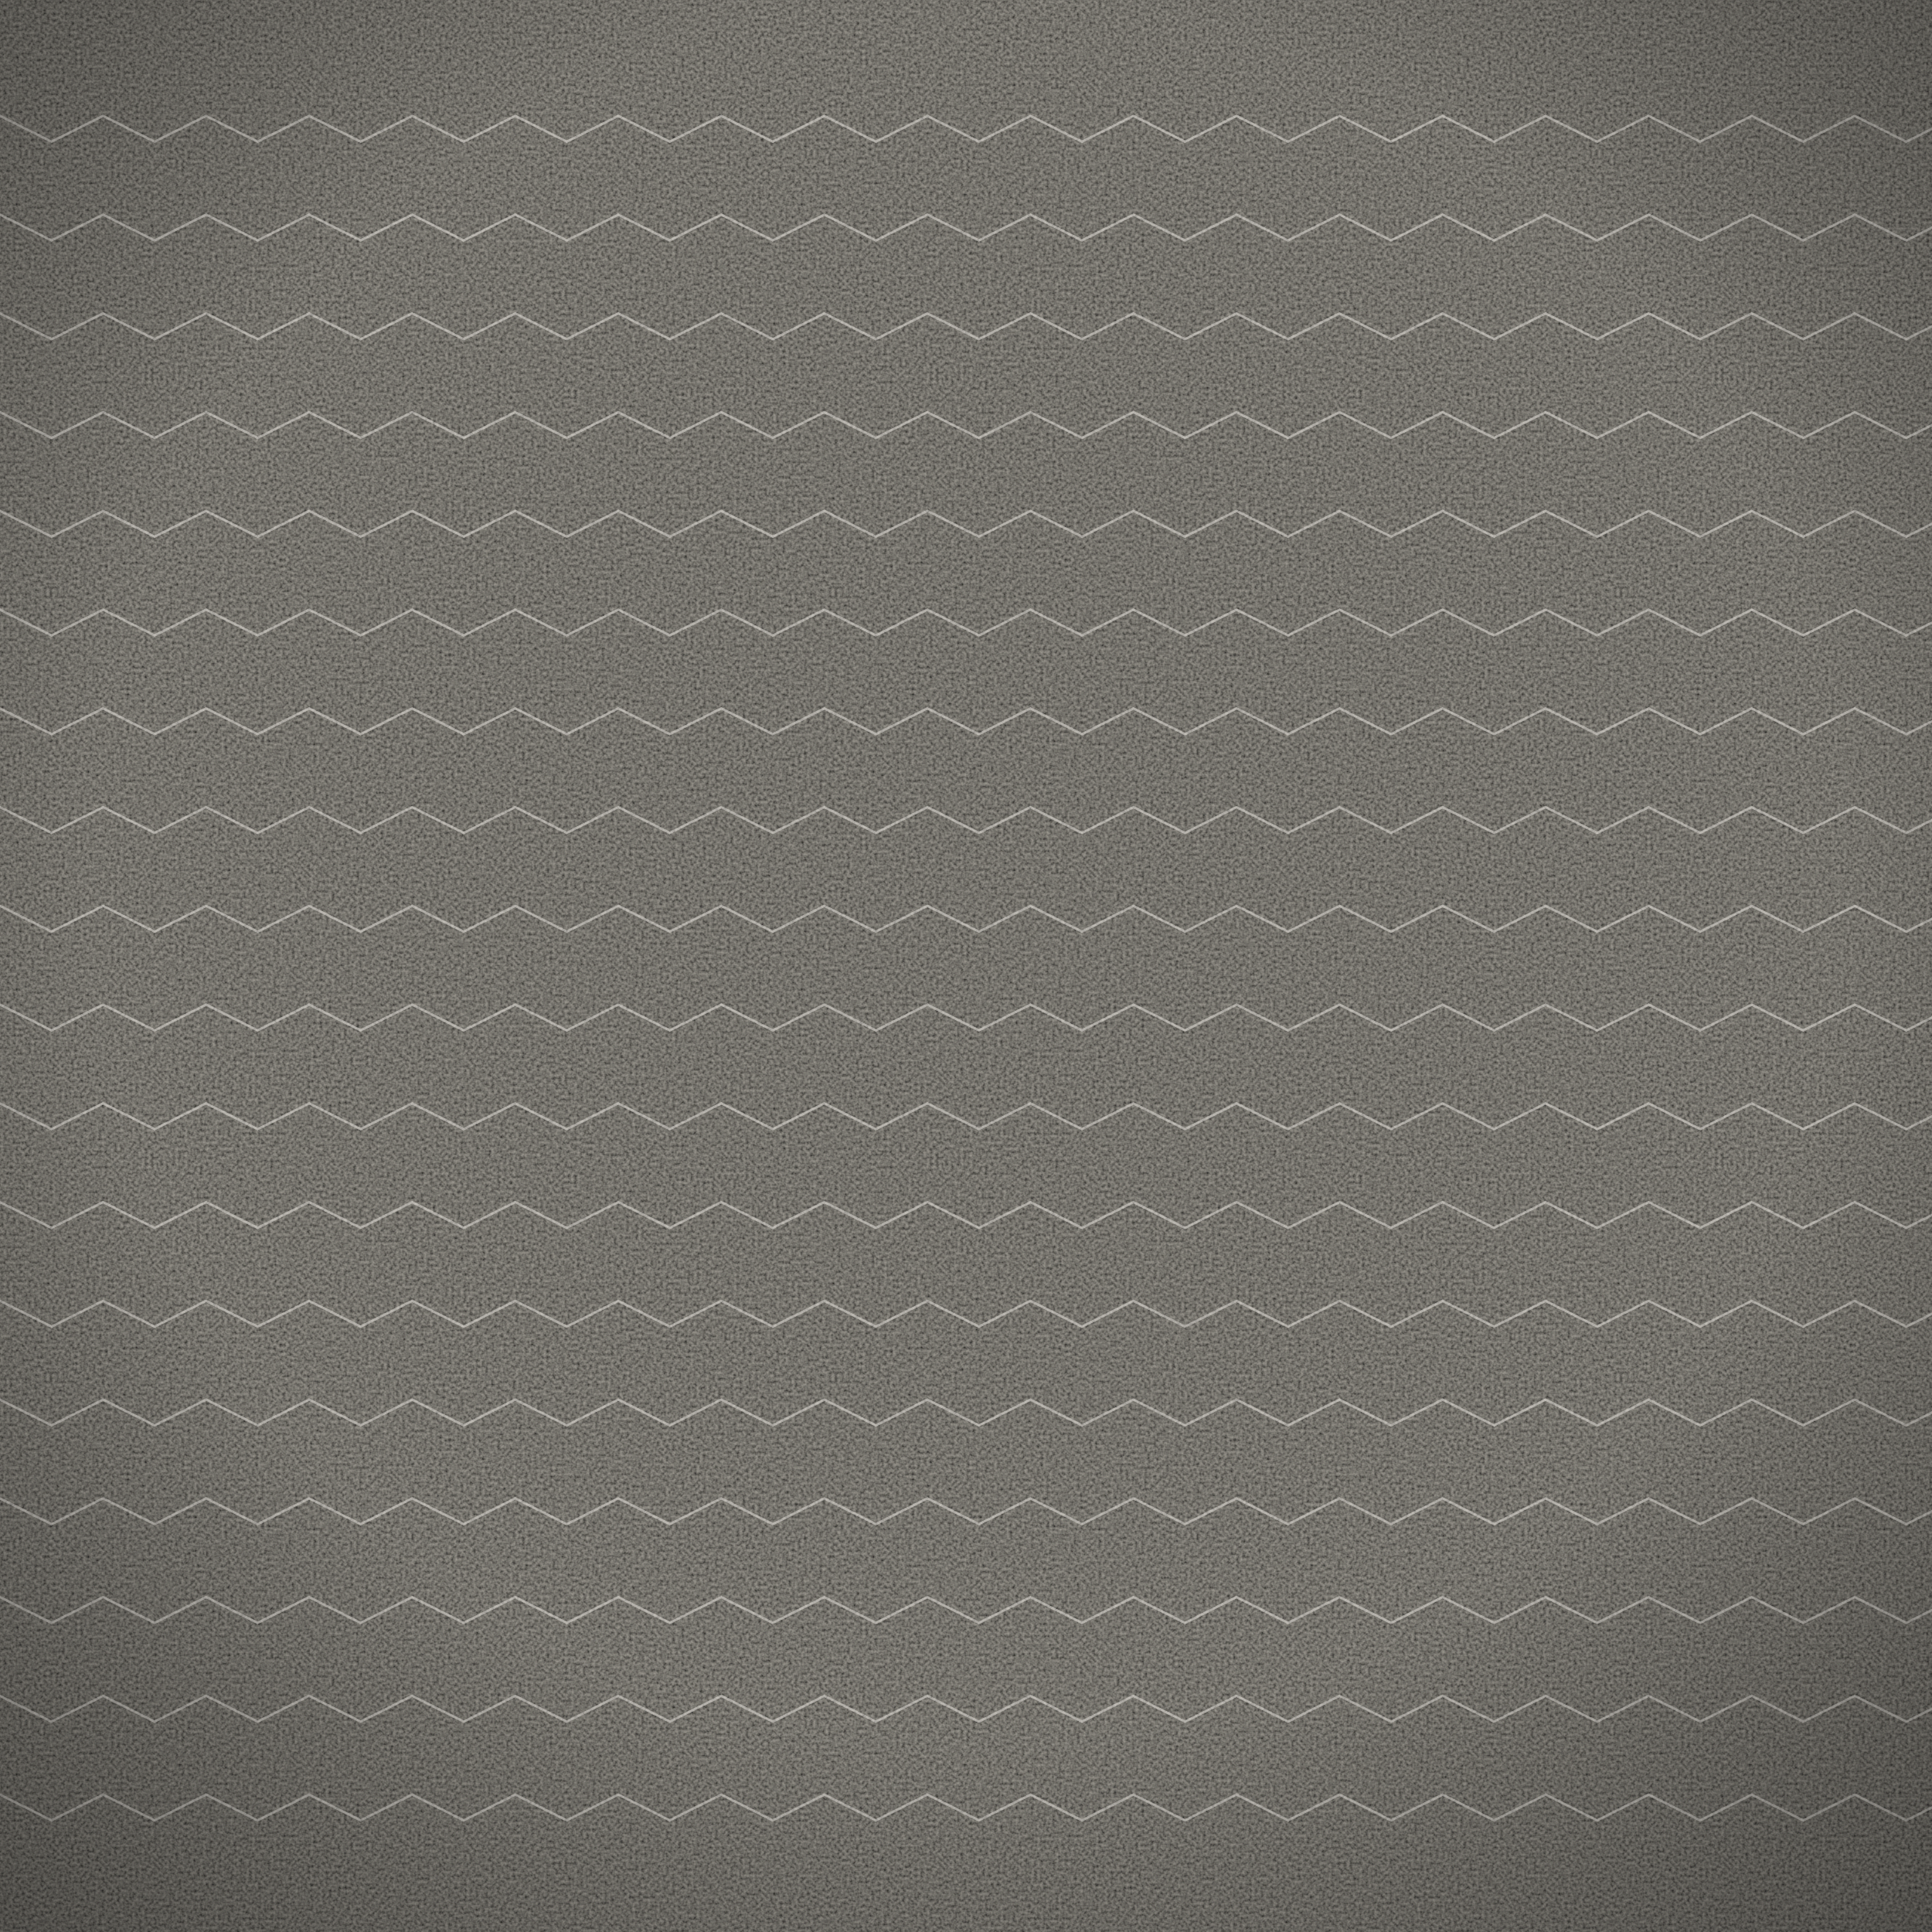
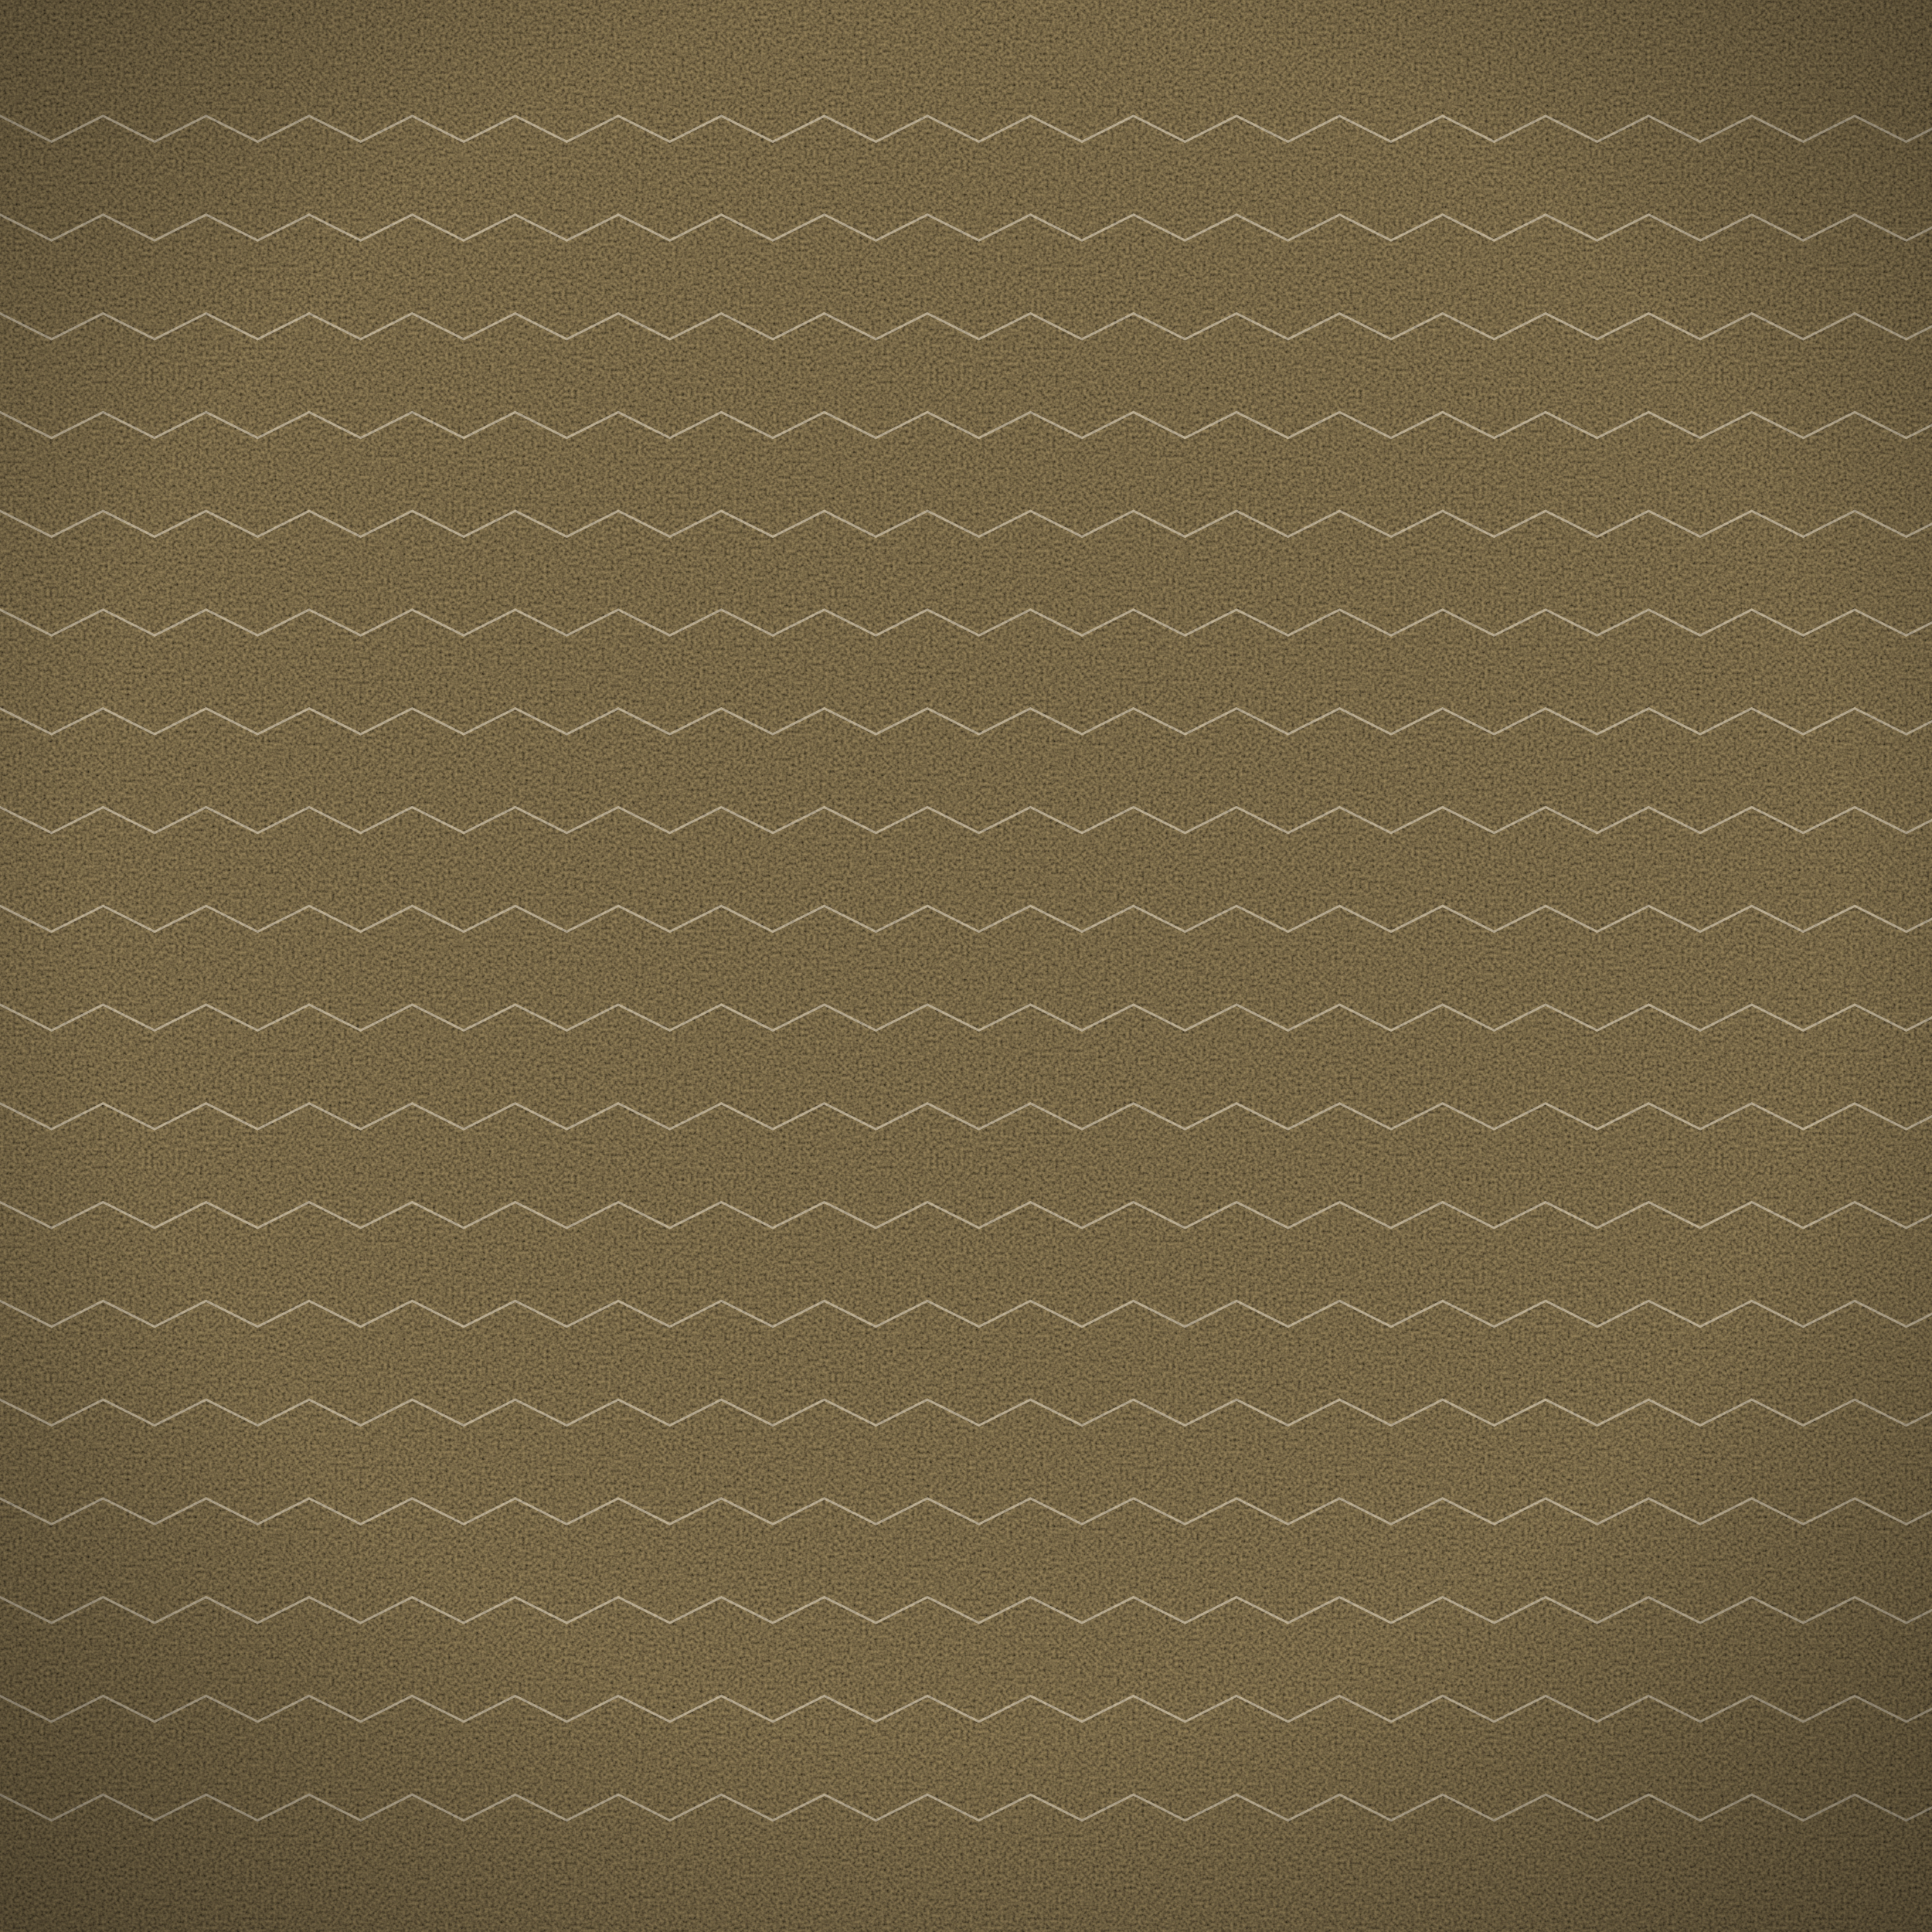
<svg xmlns="http://www.w3.org/2000/svg" viewBox="0 0 900 900" width="900" height="900">
  <defs>
    <filter id="tex-mat5" x="-10%" y="-10%" width="120%" height="120%">
      <feTurbulence type="fractalNoise" baseFrequency="0.7" numOctaves="2" seed="305" stitchTiles="stitch" result="n" />
-       <feColorMatrix in="n" type="matrix" values="0 0 0 0 0.85  0 0 0 0 0.83  0 0 0 0 0.78  0 0 0 0.5 0" result="nc" />
+       <feColorMatrix in="n" type="matrix" values="0 0 0 0 0.86  0 0 0 0 0.74  0 0 0 0 0.5  0 0 0 0.5 0" result="nc" />
      <feComposite in="nc" in2="SourceGraphic" operator="in" result="tinted" />
      <feBlend in="SourceGraphic" in2="tinted" mode="soft-light" />
    </filter>
    <radialGradient id="vig-mat5" cx="50%" cy="45%" r="75%">
      <stop offset="60%" stop-color="#000000" stop-opacity="0" />
      <stop offset="100%" stop-color="#000000" stop-opacity="0.35" />
    </radialGradient>
  </defs>
-   <rect width="900" height="900" fill="#1c1b19" />
+   <rect width="900" height="900" fill="#1a231d" />
  <rect width="900" height="900" filter="url(#tex-mat5)" />
  <g>
-     <path d="M -20 60 L 0 54 L 24 66 L 48 54 L 72 66 L 96 54 L 120 66 L 144 54 L 168 66 L 192 54 L 216 66 L 240 54 L 264 66 L 288 54 L 312 66 L 336 54 L 360 66 L 384 54 L 408 66 L 432 54 L 456 66 L 480 54 L 504 66 L 528 54 L 552 66 L 576 54 L 600 66 L 624 54 L 648 66 L 672 54 L 696 66 L 720 54 L 744 66 L 768 54 L 792 66 L 816 54 L 840 66 L 864 54 L 888 66 L 912 54" fill="none" stroke="#efece6" stroke-width="1.1" opacity="0.5" />
-     <path d="M -20 106 L 0 100 L 24 112 L 48 100 L 72 112 L 96 100 L 120 112 L 144 100 L 168 112 L 192 100 L 216 112 L 240 100 L 264 112 L 288 100 L 312 112 L 336 100 L 360 112 L 384 100 L 408 112 L 432 100 L 456 112 L 480 100 L 504 112 L 528 100 L 552 112 L 576 100 L 600 112 L 624 100 L 648 112 L 672 100 L 696 112 L 720 100 L 744 112 L 768 100 L 792 112 L 816 100 L 840 112 L 864 100 L 888 112 L 912 100" fill="none" stroke="#efece6" stroke-width="1.1" opacity="0.5" />
-     <path d="M -20 152 L 0 146 L 24 158 L 48 146 L 72 158 L 96 146 L 120 158 L 144 146 L 168 158 L 192 146 L 216 158 L 240 146 L 264 158 L 288 146 L 312 158 L 336 146 L 360 158 L 384 146 L 408 158 L 432 146 L 456 158 L 480 146 L 504 158 L 528 146 L 552 158 L 576 146 L 600 158 L 624 146 L 648 158 L 672 146 L 696 158 L 720 146 L 744 158 L 768 146 L 792 158 L 816 146 L 840 158 L 864 146 L 888 158 L 912 146" fill="none" stroke="#efece6" stroke-width="1.1" opacity="0.5" />
-     <path d="M -20 198 L 0 192 L 24 204 L 48 192 L 72 204 L 96 192 L 120 204 L 144 192 L 168 204 L 192 192 L 216 204 L 240 192 L 264 204 L 288 192 L 312 204 L 336 192 L 360 204 L 384 192 L 408 204 L 432 192 L 456 204 L 480 192 L 504 204 L 528 192 L 552 204 L 576 192 L 600 204 L 624 192 L 648 204 L 672 192 L 696 204 L 720 192 L 744 204 L 768 192 L 792 204 L 816 192 L 840 204 L 864 192 L 888 204 L 912 192" fill="none" stroke="#efece6" stroke-width="1.1" opacity="0.5" />
-     <path d="M -20 244 L 0 238 L 24 250 L 48 238 L 72 250 L 96 238 L 120 250 L 144 238 L 168 250 L 192 238 L 216 250 L 240 238 L 264 250 L 288 238 L 312 250 L 336 238 L 360 250 L 384 238 L 408 250 L 432 238 L 456 250 L 480 238 L 504 250 L 528 238 L 552 250 L 576 238 L 600 250 L 624 238 L 648 250 L 672 238 L 696 250 L 720 238 L 744 250 L 768 238 L 792 250 L 816 238 L 840 250 L 864 238 L 888 250 L 912 238" fill="none" stroke="#efece6" stroke-width="1.1" opacity="0.5" />
-     <path d="M -20 290 L 0 284 L 24 296 L 48 284 L 72 296 L 96 284 L 120 296 L 144 284 L 168 296 L 192 284 L 216 296 L 240 284 L 264 296 L 288 284 L 312 296 L 336 284 L 360 296 L 384 284 L 408 296 L 432 284 L 456 296 L 480 284 L 504 296 L 528 284 L 552 296 L 576 284 L 600 296 L 624 284 L 648 296 L 672 284 L 696 296 L 720 284 L 744 296 L 768 284 L 792 296 L 816 284 L 840 296 L 864 284 L 888 296 L 912 284" fill="none" stroke="#efece6" stroke-width="1.1" opacity="0.5" />
-     <path d="M -20 336 L 0 330 L 24 342 L 48 330 L 72 342 L 96 330 L 120 342 L 144 330 L 168 342 L 192 330 L 216 342 L 240 330 L 264 342 L 288 330 L 312 342 L 336 330 L 360 342 L 384 330 L 408 342 L 432 330 L 456 342 L 480 330 L 504 342 L 528 330 L 552 342 L 576 330 L 600 342 L 624 330 L 648 342 L 672 330 L 696 342 L 720 330 L 744 342 L 768 330 L 792 342 L 816 330 L 840 342 L 864 330 L 888 342 L 912 330" fill="none" stroke="#efece6" stroke-width="1.1" opacity="0.5" />
-     <path d="M -20 382 L 0 376 L 24 388 L 48 376 L 72 388 L 96 376 L 120 388 L 144 376 L 168 388 L 192 376 L 216 388 L 240 376 L 264 388 L 288 376 L 312 388 L 336 376 L 360 388 L 384 376 L 408 388 L 432 376 L 456 388 L 480 376 L 504 388 L 528 376 L 552 388 L 576 376 L 600 388 L 624 376 L 648 388 L 672 376 L 696 388 L 720 376 L 744 388 L 768 376 L 792 388 L 816 376 L 840 388 L 864 376 L 888 388 L 912 376" fill="none" stroke="#efece6" stroke-width="1.1" opacity="0.5" />
-     <path d="M -20 428 L 0 422 L 24 434 L 48 422 L 72 434 L 96 422 L 120 434 L 144 422 L 168 434 L 192 422 L 216 434 L 240 422 L 264 434 L 288 422 L 312 434 L 336 422 L 360 434 L 384 422 L 408 434 L 432 422 L 456 434 L 480 422 L 504 434 L 528 422 L 552 434 L 576 422 L 600 434 L 624 422 L 648 434 L 672 422 L 696 434 L 720 422 L 744 434 L 768 422 L 792 434 L 816 422 L 840 434 L 864 422 L 888 434 L 912 422" fill="none" stroke="#efece6" stroke-width="1.1" opacity="0.5" />
-     <path d="M -20 474 L 0 468 L 24 480 L 48 468 L 72 480 L 96 468 L 120 480 L 144 468 L 168 480 L 192 468 L 216 480 L 240 468 L 264 480 L 288 468 L 312 480 L 336 468 L 360 480 L 384 468 L 408 480 L 432 468 L 456 480 L 480 468 L 504 480 L 528 468 L 552 480 L 576 468 L 600 480 L 624 468 L 648 480 L 672 468 L 696 480 L 720 468 L 744 480 L 768 468 L 792 480 L 816 468 L 840 480 L 864 468 L 888 480 L 912 468" fill="none" stroke="#efece6" stroke-width="1.1" opacity="0.5" />
-     <path d="M -20 520 L 0 514 L 24 526 L 48 514 L 72 526 L 96 514 L 120 526 L 144 514 L 168 526 L 192 514 L 216 526 L 240 514 L 264 526 L 288 514 L 312 526 L 336 514 L 360 526 L 384 514 L 408 526 L 432 514 L 456 526 L 480 514 L 504 526 L 528 514 L 552 526 L 576 514 L 600 526 L 624 514 L 648 526 L 672 514 L 696 526 L 720 514 L 744 526 L 768 514 L 792 526 L 816 514 L 840 526 L 864 514 L 888 526 L 912 514" fill="none" stroke="#efece6" stroke-width="1.1" opacity="0.5" />
-     <path d="M -20 566 L 0 560 L 24 572 L 48 560 L 72 572 L 96 560 L 120 572 L 144 560 L 168 572 L 192 560 L 216 572 L 240 560 L 264 572 L 288 560 L 312 572 L 336 560 L 360 572 L 384 560 L 408 572 L 432 560 L 456 572 L 480 560 L 504 572 L 528 560 L 552 572 L 576 560 L 600 572 L 624 560 L 648 572 L 672 560 L 696 572 L 720 560 L 744 572 L 768 560 L 792 572 L 816 560 L 840 572 L 864 560 L 888 572 L 912 560" fill="none" stroke="#efece6" stroke-width="1.1" opacity="0.5" />
-     <path d="M -20 612 L 0 606 L 24 618 L 48 606 L 72 618 L 96 606 L 120 618 L 144 606 L 168 618 L 192 606 L 216 618 L 240 606 L 264 618 L 288 606 L 312 618 L 336 606 L 360 618 L 384 606 L 408 618 L 432 606 L 456 618 L 480 606 L 504 618 L 528 606 L 552 618 L 576 606 L 600 618 L 624 606 L 648 618 L 672 606 L 696 618 L 720 606 L 744 618 L 768 606 L 792 618 L 816 606 L 840 618 L 864 606 L 888 618 L 912 606" fill="none" stroke="#efece6" stroke-width="1.1" opacity="0.5" />
-     <path d="M -20 658 L 0 652 L 24 664 L 48 652 L 72 664 L 96 652 L 120 664 L 144 652 L 168 664 L 192 652 L 216 664 L 240 652 L 264 664 L 288 652 L 312 664 L 336 652 L 360 664 L 384 652 L 408 664 L 432 652 L 456 664 L 480 652 L 504 664 L 528 652 L 552 664 L 576 652 L 600 664 L 624 652 L 648 664 L 672 652 L 696 664 L 720 652 L 744 664 L 768 652 L 792 664 L 816 652 L 840 664 L 864 652 L 888 664 L 912 652" fill="none" stroke="#efece6" stroke-width="1.1" opacity="0.5" />
-     <path d="M -20 704 L 0 698 L 24 710 L 48 698 L 72 710 L 96 698 L 120 710 L 144 698 L 168 710 L 192 698 L 216 710 L 240 698 L 264 710 L 288 698 L 312 710 L 336 698 L 360 710 L 384 698 L 408 710 L 432 698 L 456 710 L 480 698 L 504 710 L 528 698 L 552 710 L 576 698 L 600 710 L 624 698 L 648 710 L 672 698 L 696 710 L 720 698 L 744 710 L 768 698 L 792 710 L 816 698 L 840 710 L 864 698 L 888 710 L 912 698" fill="none" stroke="#efece6" stroke-width="1.1" opacity="0.5" />
-     <path d="M -20 750 L 0 744 L 24 756 L 48 744 L 72 756 L 96 744 L 120 756 L 144 744 L 168 756 L 192 744 L 216 756 L 240 744 L 264 756 L 288 744 L 312 756 L 336 744 L 360 756 L 384 744 L 408 756 L 432 744 L 456 756 L 480 744 L 504 756 L 528 744 L 552 756 L 576 744 L 600 756 L 624 744 L 648 756 L 672 744 L 696 756 L 720 744 L 744 756 L 768 744 L 792 756 L 816 744 L 840 756 L 864 744 L 888 756 L 912 744" fill="none" stroke="#efece6" stroke-width="1.1" opacity="0.5" />
-     <path d="M -20 796 L 0 790 L 24 802 L 48 790 L 72 802 L 96 790 L 120 802 L 144 790 L 168 802 L 192 790 L 216 802 L 240 790 L 264 802 L 288 790 L 312 802 L 336 790 L 360 802 L 384 790 L 408 802 L 432 790 L 456 802 L 480 790 L 504 802 L 528 790 L 552 802 L 576 790 L 600 802 L 624 790 L 648 802 L 672 790 L 696 802 L 720 790 L 744 802 L 768 790 L 792 802 L 816 790 L 840 802 L 864 790 L 888 802 L 912 790" fill="none" stroke="#efece6" stroke-width="1.1" opacity="0.5" />
-     <path d="M -20 842 L 0 836 L 24 848 L 48 836 L 72 848 L 96 836 L 120 848 L 144 836 L 168 848 L 192 836 L 216 848 L 240 836 L 264 848 L 288 836 L 312 848 L 336 836 L 360 848 L 384 836 L 408 848 L 432 836 L 456 848 L 480 836 L 504 848 L 528 836 L 552 848 L 576 836 L 600 848 L 624 836 L 648 848 L 672 836 L 696 848 L 720 836 L 744 848 L 768 836 L 792 848 L 816 836 L 840 848 L 864 836 L 888 848 L 912 836" fill="none" stroke="#efece6" stroke-width="1.1" opacity="0.5" />
+     <path d="M -20 60 L 0 54 L 24 66 L 48 54 L 72 66 L 96 54 L 120 66 L 144 54 L 168 66 L 192 54 L 216 66 L 240 54 L 264 66 L 288 54 L 312 66 L 336 54 L 360 66 L 384 54 L 408 66 L 432 54 L 456 66 L 480 54 L 504 66 L 528 54 L 552 66 L 576 54 L 600 66 L 624 54 L 648 66 L 672 54 L 696 66 L 720 54 L 744 66 L 768 54 L 792 66 L 816 54 L 840 66 L 864 54 L 888 66 L 912 54" fill="none" stroke="#f3e9d7" stroke-width="1.1" opacity="0.5" />
+     <path d="M -20 106 L 0 100 L 24 112 L 48 100 L 72 112 L 96 100 L 120 112 L 144 100 L 168 112 L 192 100 L 216 112 L 240 100 L 264 112 L 288 100 L 312 112 L 336 100 L 360 112 L 384 100 L 408 112 L 432 100 L 456 112 L 480 100 L 504 112 L 528 100 L 552 112 L 576 100 L 600 112 L 624 100 L 648 112 L 672 100 L 696 112 L 720 100 L 744 112 L 768 100 L 792 112 L 816 100 L 840 112 L 864 100 L 888 112 L 912 100" fill="none" stroke="#f3e9d7" stroke-width="1.1" opacity="0.5" />
+     <path d="M -20 152 L 0 146 L 24 158 L 48 146 L 72 158 L 96 146 L 120 158 L 144 146 L 168 158 L 192 146 L 216 158 L 240 146 L 264 158 L 288 146 L 312 158 L 336 146 L 360 158 L 384 146 L 408 158 L 432 146 L 456 158 L 480 146 L 504 158 L 528 146 L 552 158 L 576 146 L 600 158 L 624 146 L 648 158 L 672 146 L 696 158 L 720 146 L 744 158 L 768 146 L 792 158 L 816 146 L 840 158 L 864 146 L 888 158 L 912 146" fill="none" stroke="#f3e9d7" stroke-width="1.1" opacity="0.5" />
+     <path d="M -20 198 L 0 192 L 24 204 L 48 192 L 72 204 L 96 192 L 120 204 L 144 192 L 168 204 L 192 192 L 216 204 L 240 192 L 264 204 L 288 192 L 312 204 L 336 192 L 360 204 L 384 192 L 408 204 L 432 192 L 456 204 L 480 192 L 504 204 L 528 192 L 552 204 L 576 192 L 600 204 L 624 192 L 648 204 L 672 192 L 696 204 L 720 192 L 744 204 L 768 192 L 792 204 L 816 192 L 840 204 L 864 192 L 888 204 L 912 192" fill="none" stroke="#f3e9d7" stroke-width="1.1" opacity="0.5" />
+     <path d="M -20 244 L 0 238 L 24 250 L 48 238 L 72 250 L 96 238 L 120 250 L 144 238 L 168 250 L 192 238 L 216 250 L 240 238 L 264 250 L 288 238 L 312 250 L 336 238 L 360 250 L 384 238 L 408 250 L 432 238 L 456 250 L 480 238 L 504 250 L 528 238 L 552 250 L 576 238 L 600 250 L 624 238 L 648 250 L 672 238 L 696 250 L 720 238 L 744 250 L 768 238 L 792 250 L 816 238 L 840 250 L 864 238 L 888 250 L 912 238" fill="none" stroke="#f3e9d7" stroke-width="1.1" opacity="0.5" />
+     <path d="M -20 290 L 0 284 L 24 296 L 48 284 L 72 296 L 96 284 L 120 296 L 144 284 L 168 296 L 192 284 L 216 296 L 240 284 L 264 296 L 288 284 L 312 296 L 336 284 L 360 296 L 384 284 L 408 296 L 432 284 L 456 296 L 480 284 L 504 296 L 528 284 L 552 296 L 576 284 L 600 296 L 624 284 L 648 296 L 672 284 L 696 296 L 720 284 L 744 296 L 768 284 L 792 296 L 816 284 L 840 296 L 864 284 L 888 296 L 912 284" fill="none" stroke="#f3e9d7" stroke-width="1.1" opacity="0.5" />
+     <path d="M -20 336 L 0 330 L 24 342 L 48 330 L 72 342 L 96 330 L 120 342 L 144 330 L 168 342 L 192 330 L 216 342 L 240 330 L 264 342 L 288 330 L 312 342 L 336 330 L 360 342 L 384 330 L 408 342 L 432 330 L 456 342 L 480 330 L 504 342 L 528 330 L 552 342 L 576 330 L 600 342 L 624 330 L 648 342 L 672 330 L 696 342 L 720 330 L 744 342 L 768 330 L 792 342 L 816 330 L 840 342 L 864 330 L 888 342 L 912 330" fill="none" stroke="#f3e9d7" stroke-width="1.1" opacity="0.5" />
+     <path d="M -20 382 L 0 376 L 24 388 L 48 376 L 72 388 L 96 376 L 120 388 L 144 376 L 168 388 L 192 376 L 216 388 L 240 376 L 264 388 L 288 376 L 312 388 L 336 376 L 360 388 L 384 376 L 408 388 L 432 376 L 456 388 L 480 376 L 504 388 L 528 376 L 552 388 L 576 376 L 600 388 L 624 376 L 648 388 L 672 376 L 696 388 L 720 376 L 744 388 L 768 376 L 792 388 L 816 376 L 840 388 L 864 376 L 888 388 L 912 376" fill="none" stroke="#f3e9d7" stroke-width="1.1" opacity="0.5" />
+     <path d="M -20 428 L 0 422 L 24 434 L 48 422 L 72 434 L 96 422 L 120 434 L 144 422 L 168 434 L 192 422 L 216 434 L 240 422 L 264 434 L 288 422 L 312 434 L 336 422 L 360 434 L 384 422 L 408 434 L 432 422 L 456 434 L 480 422 L 504 434 L 528 422 L 552 434 L 576 422 L 600 434 L 624 422 L 648 434 L 672 422 L 696 434 L 720 422 L 744 434 L 768 422 L 792 434 L 816 422 L 840 434 L 864 422 L 888 434 L 912 422" fill="none" stroke="#f3e9d7" stroke-width="1.1" opacity="0.5" />
+     <path d="M -20 474 L 0 468 L 24 480 L 48 468 L 72 480 L 96 468 L 120 480 L 144 468 L 168 480 L 192 468 L 216 480 L 240 468 L 264 480 L 288 468 L 312 480 L 336 468 L 360 480 L 384 468 L 408 480 L 432 468 L 456 480 L 480 468 L 504 480 L 528 468 L 552 480 L 576 468 L 600 480 L 624 468 L 648 480 L 672 468 L 696 480 L 720 468 L 744 480 L 768 468 L 792 480 L 816 468 L 840 480 L 864 468 L 888 480 L 912 468" fill="none" stroke="#f3e9d7" stroke-width="1.1" opacity="0.5" />
+     <path d="M -20 520 L 0 514 L 24 526 L 48 514 L 72 526 L 96 514 L 120 526 L 144 514 L 168 526 L 192 514 L 216 526 L 240 514 L 264 526 L 288 514 L 312 526 L 336 514 L 360 526 L 384 514 L 408 526 L 432 514 L 456 526 L 480 514 L 504 526 L 528 514 L 552 526 L 576 514 L 600 526 L 624 514 L 648 526 L 672 514 L 696 526 L 720 514 L 744 526 L 768 514 L 792 526 L 816 514 L 840 526 L 864 514 L 888 526 L 912 514" fill="none" stroke="#f3e9d7" stroke-width="1.1" opacity="0.5" />
+     <path d="M -20 566 L 0 560 L 24 572 L 48 560 L 72 572 L 96 560 L 120 572 L 144 560 L 168 572 L 192 560 L 216 572 L 240 560 L 264 572 L 288 560 L 312 572 L 336 560 L 360 572 L 384 560 L 408 572 L 432 560 L 456 572 L 480 560 L 504 572 L 528 560 L 552 572 L 576 560 L 600 572 L 624 560 L 648 572 L 672 560 L 696 572 L 720 560 L 744 572 L 768 560 L 792 572 L 816 560 L 840 572 L 864 560 L 888 572 L 912 560" fill="none" stroke="#f3e9d7" stroke-width="1.1" opacity="0.5" />
+     <path d="M -20 612 L 0 606 L 24 618 L 48 606 L 72 618 L 96 606 L 120 618 L 144 606 L 168 618 L 192 606 L 216 618 L 240 606 L 264 618 L 288 606 L 312 618 L 336 606 L 360 618 L 384 606 L 408 618 L 432 606 L 456 618 L 480 606 L 504 618 L 528 606 L 552 618 L 576 606 L 600 618 L 624 606 L 648 618 L 672 606 L 696 618 L 720 606 L 744 618 L 768 606 L 792 618 L 816 606 L 840 618 L 864 606 L 888 618 L 912 606" fill="none" stroke="#f3e9d7" stroke-width="1.1" opacity="0.5" />
+     <path d="M -20 658 L 0 652 L 24 664 L 48 652 L 72 664 L 96 652 L 120 664 L 144 652 L 168 664 L 192 652 L 216 664 L 240 652 L 264 664 L 288 652 L 312 664 L 336 652 L 360 664 L 384 652 L 408 664 L 432 652 L 456 664 L 480 652 L 504 664 L 528 652 L 552 664 L 576 652 L 600 664 L 624 652 L 648 664 L 672 652 L 696 664 L 720 652 L 744 664 L 768 652 L 792 664 L 816 652 L 840 664 L 864 652 L 888 664 L 912 652" fill="none" stroke="#f3e9d7" stroke-width="1.1" opacity="0.5" />
+     <path d="M -20 704 L 0 698 L 24 710 L 48 698 L 72 710 L 96 698 L 120 710 L 144 698 L 168 710 L 192 698 L 216 710 L 240 698 L 264 710 L 288 698 L 312 710 L 336 698 L 360 710 L 384 698 L 408 710 L 432 698 L 456 710 L 480 698 L 504 710 L 528 698 L 552 710 L 576 698 L 600 710 L 624 698 L 648 710 L 672 698 L 696 710 L 720 698 L 744 710 L 768 698 L 792 710 L 816 698 L 840 710 L 864 698 L 888 710 L 912 698" fill="none" stroke="#f3e9d7" stroke-width="1.1" opacity="0.5" />
+     <path d="M -20 750 L 0 744 L 24 756 L 48 744 L 72 756 L 96 744 L 120 756 L 144 744 L 168 756 L 192 744 L 216 756 L 240 744 L 264 756 L 288 744 L 312 756 L 336 744 L 360 756 L 384 744 L 408 756 L 432 744 L 456 756 L 480 744 L 504 756 L 528 744 L 552 756 L 576 744 L 600 756 L 624 744 L 648 756 L 672 744 L 696 756 L 720 744 L 744 756 L 768 744 L 792 756 L 816 744 L 840 756 L 864 744 L 888 756 L 912 744" fill="none" stroke="#f3e9d7" stroke-width="1.1" opacity="0.5" />
+     <path d="M -20 796 L 0 790 L 24 802 L 48 790 L 72 802 L 96 790 L 120 802 L 144 790 L 168 802 L 192 790 L 216 802 L 240 790 L 264 802 L 288 790 L 312 802 L 336 790 L 360 802 L 384 790 L 408 802 L 432 790 L 456 802 L 480 790 L 504 802 L 528 790 L 552 802 L 576 790 L 600 802 L 624 790 L 648 802 L 672 790 L 696 802 L 720 790 L 744 802 L 768 790 L 792 802 L 816 790 L 840 802 L 864 790 L 888 802 L 912 790" fill="none" stroke="#f3e9d7" stroke-width="1.1" opacity="0.5" />
+     <path d="M -20 842 L 0 836 L 24 848 L 48 836 L 72 848 L 96 836 L 120 848 L 144 836 L 168 848 L 192 836 L 216 848 L 240 836 L 264 848 L 288 836 L 312 848 L 336 836 L 360 848 L 384 836 L 408 848 L 432 836 L 456 848 L 480 836 L 504 848 L 528 836 L 552 848 L 576 836 L 600 848 L 624 836 L 648 848 L 672 836 L 696 848 L 720 836 L 744 848 L 768 836 L 792 848 L 816 836 L 840 848 L 864 836 L 888 848 L 912 836" fill="none" stroke="#f3e9d7" stroke-width="1.1" opacity="0.5" />
  </g>
  <rect width="900" height="900" fill="url(#vig-mat5)" />
</svg>
